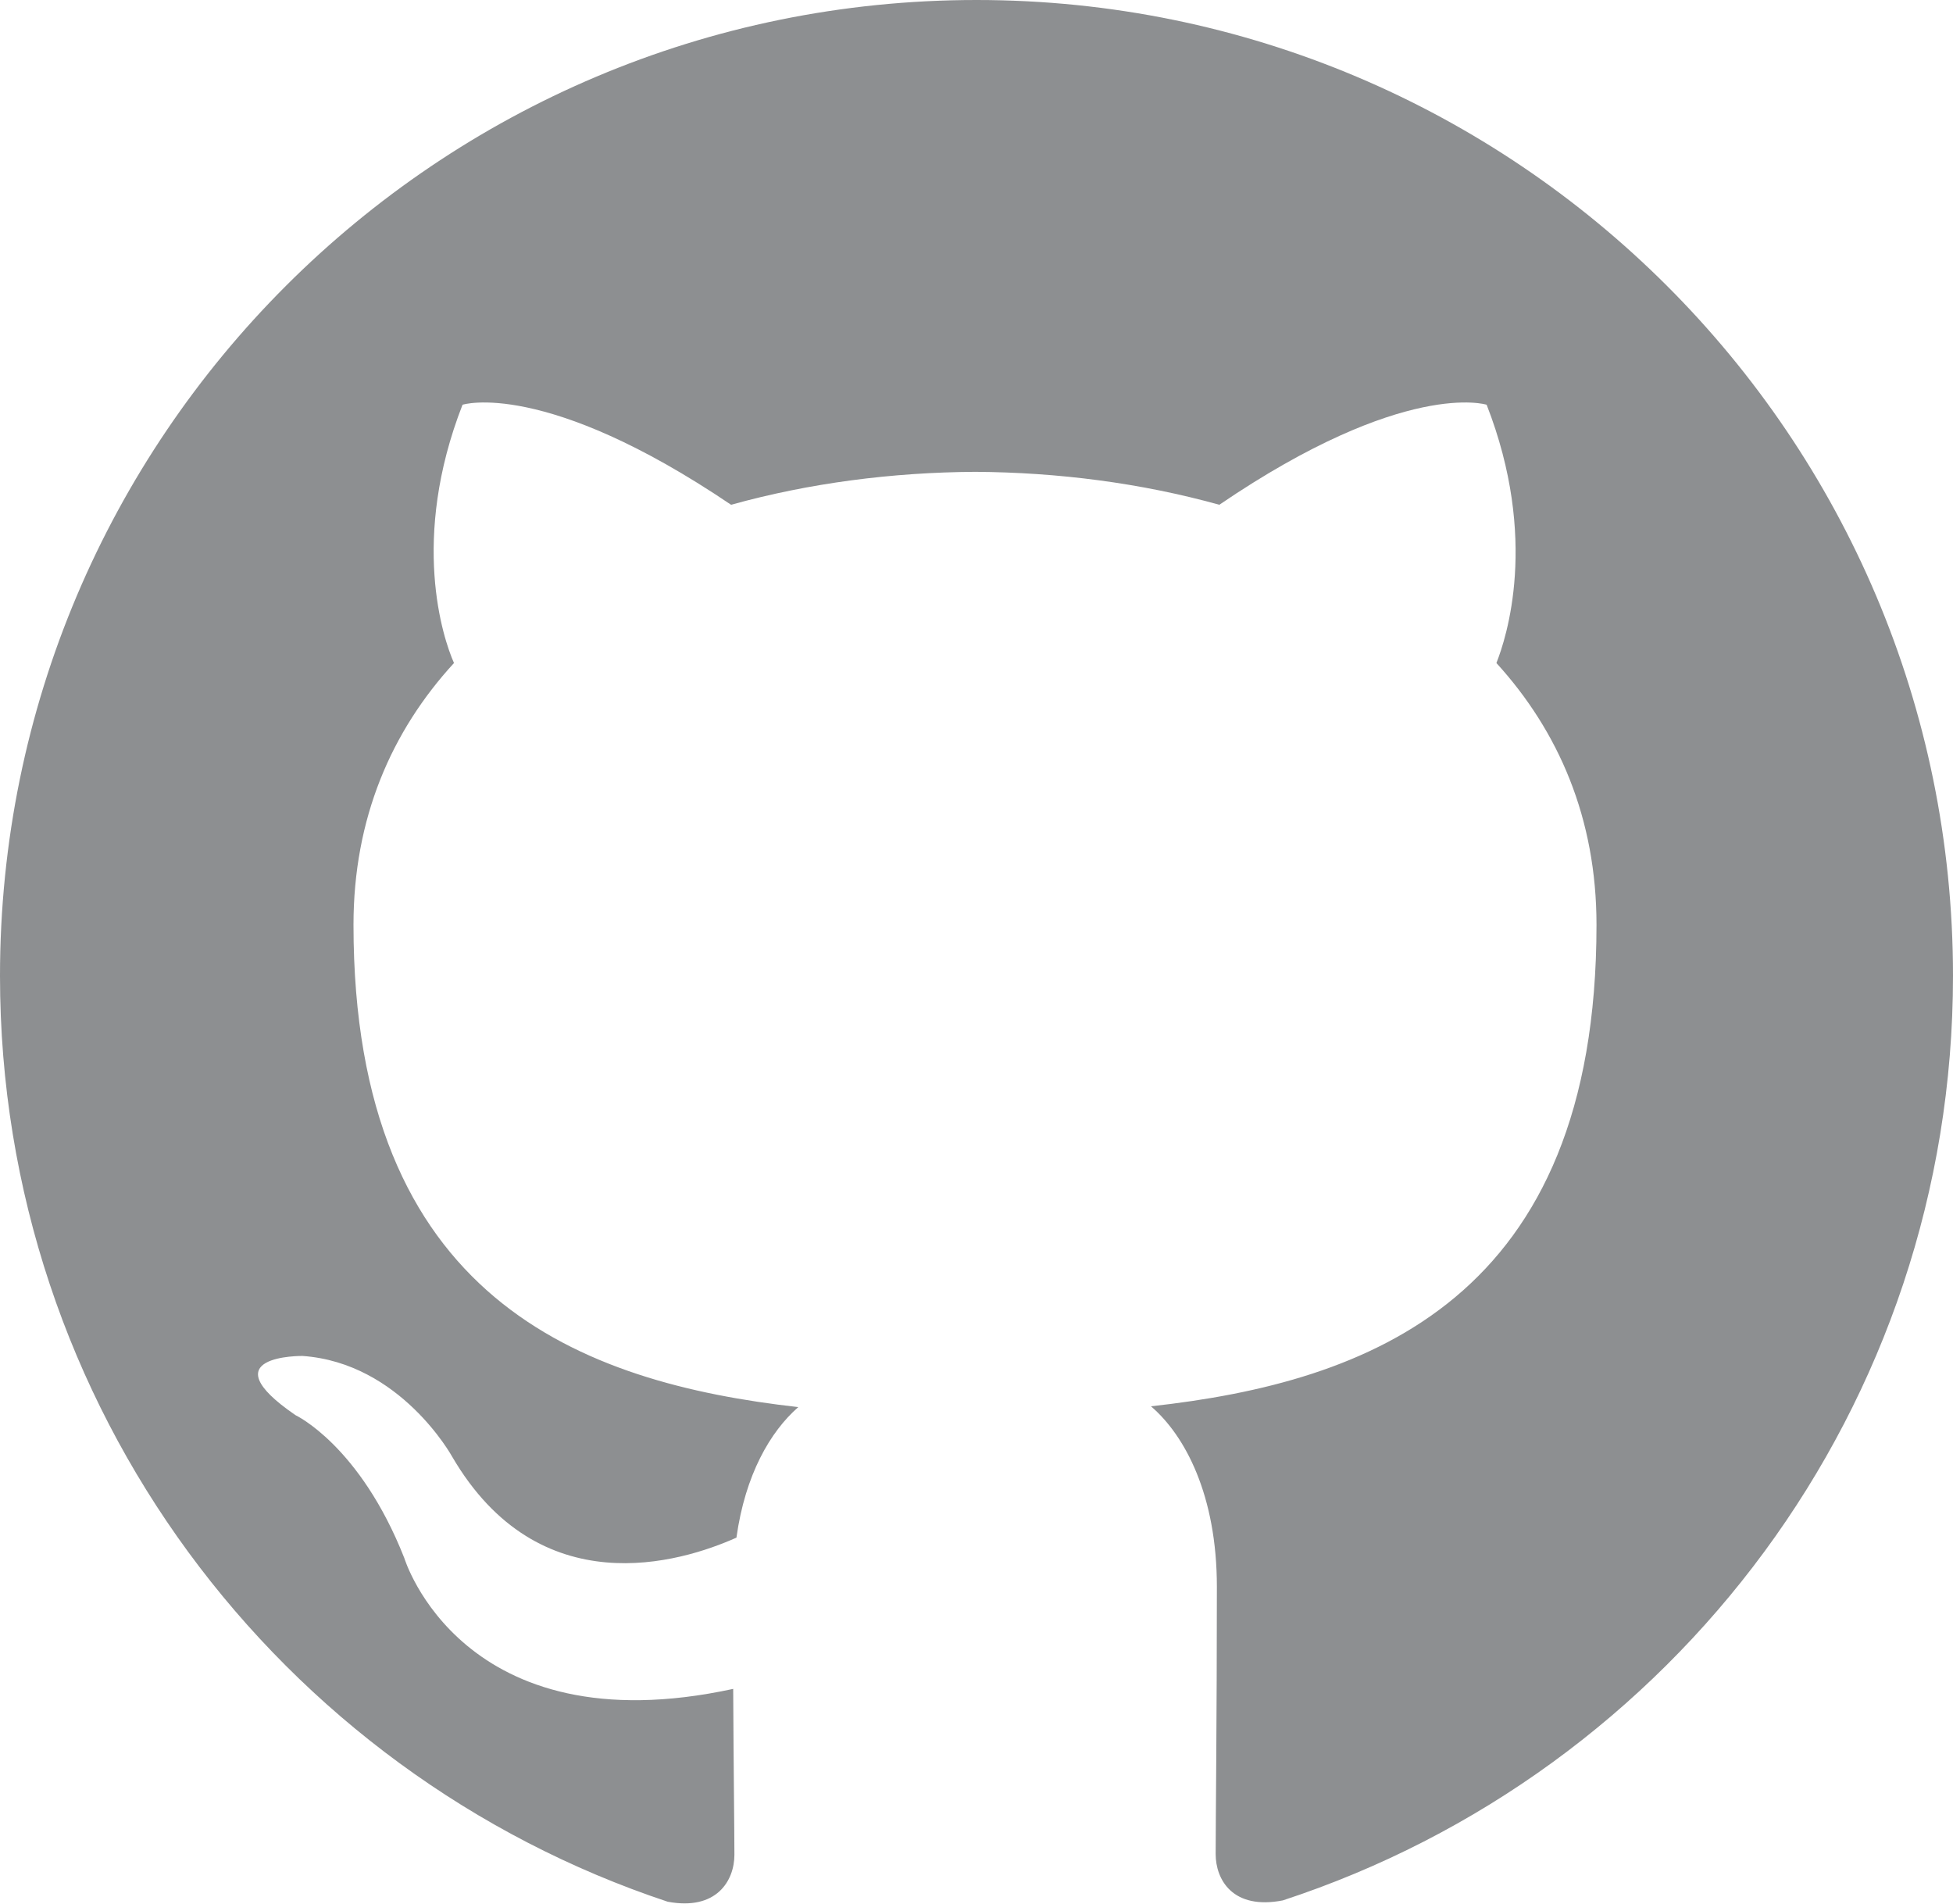
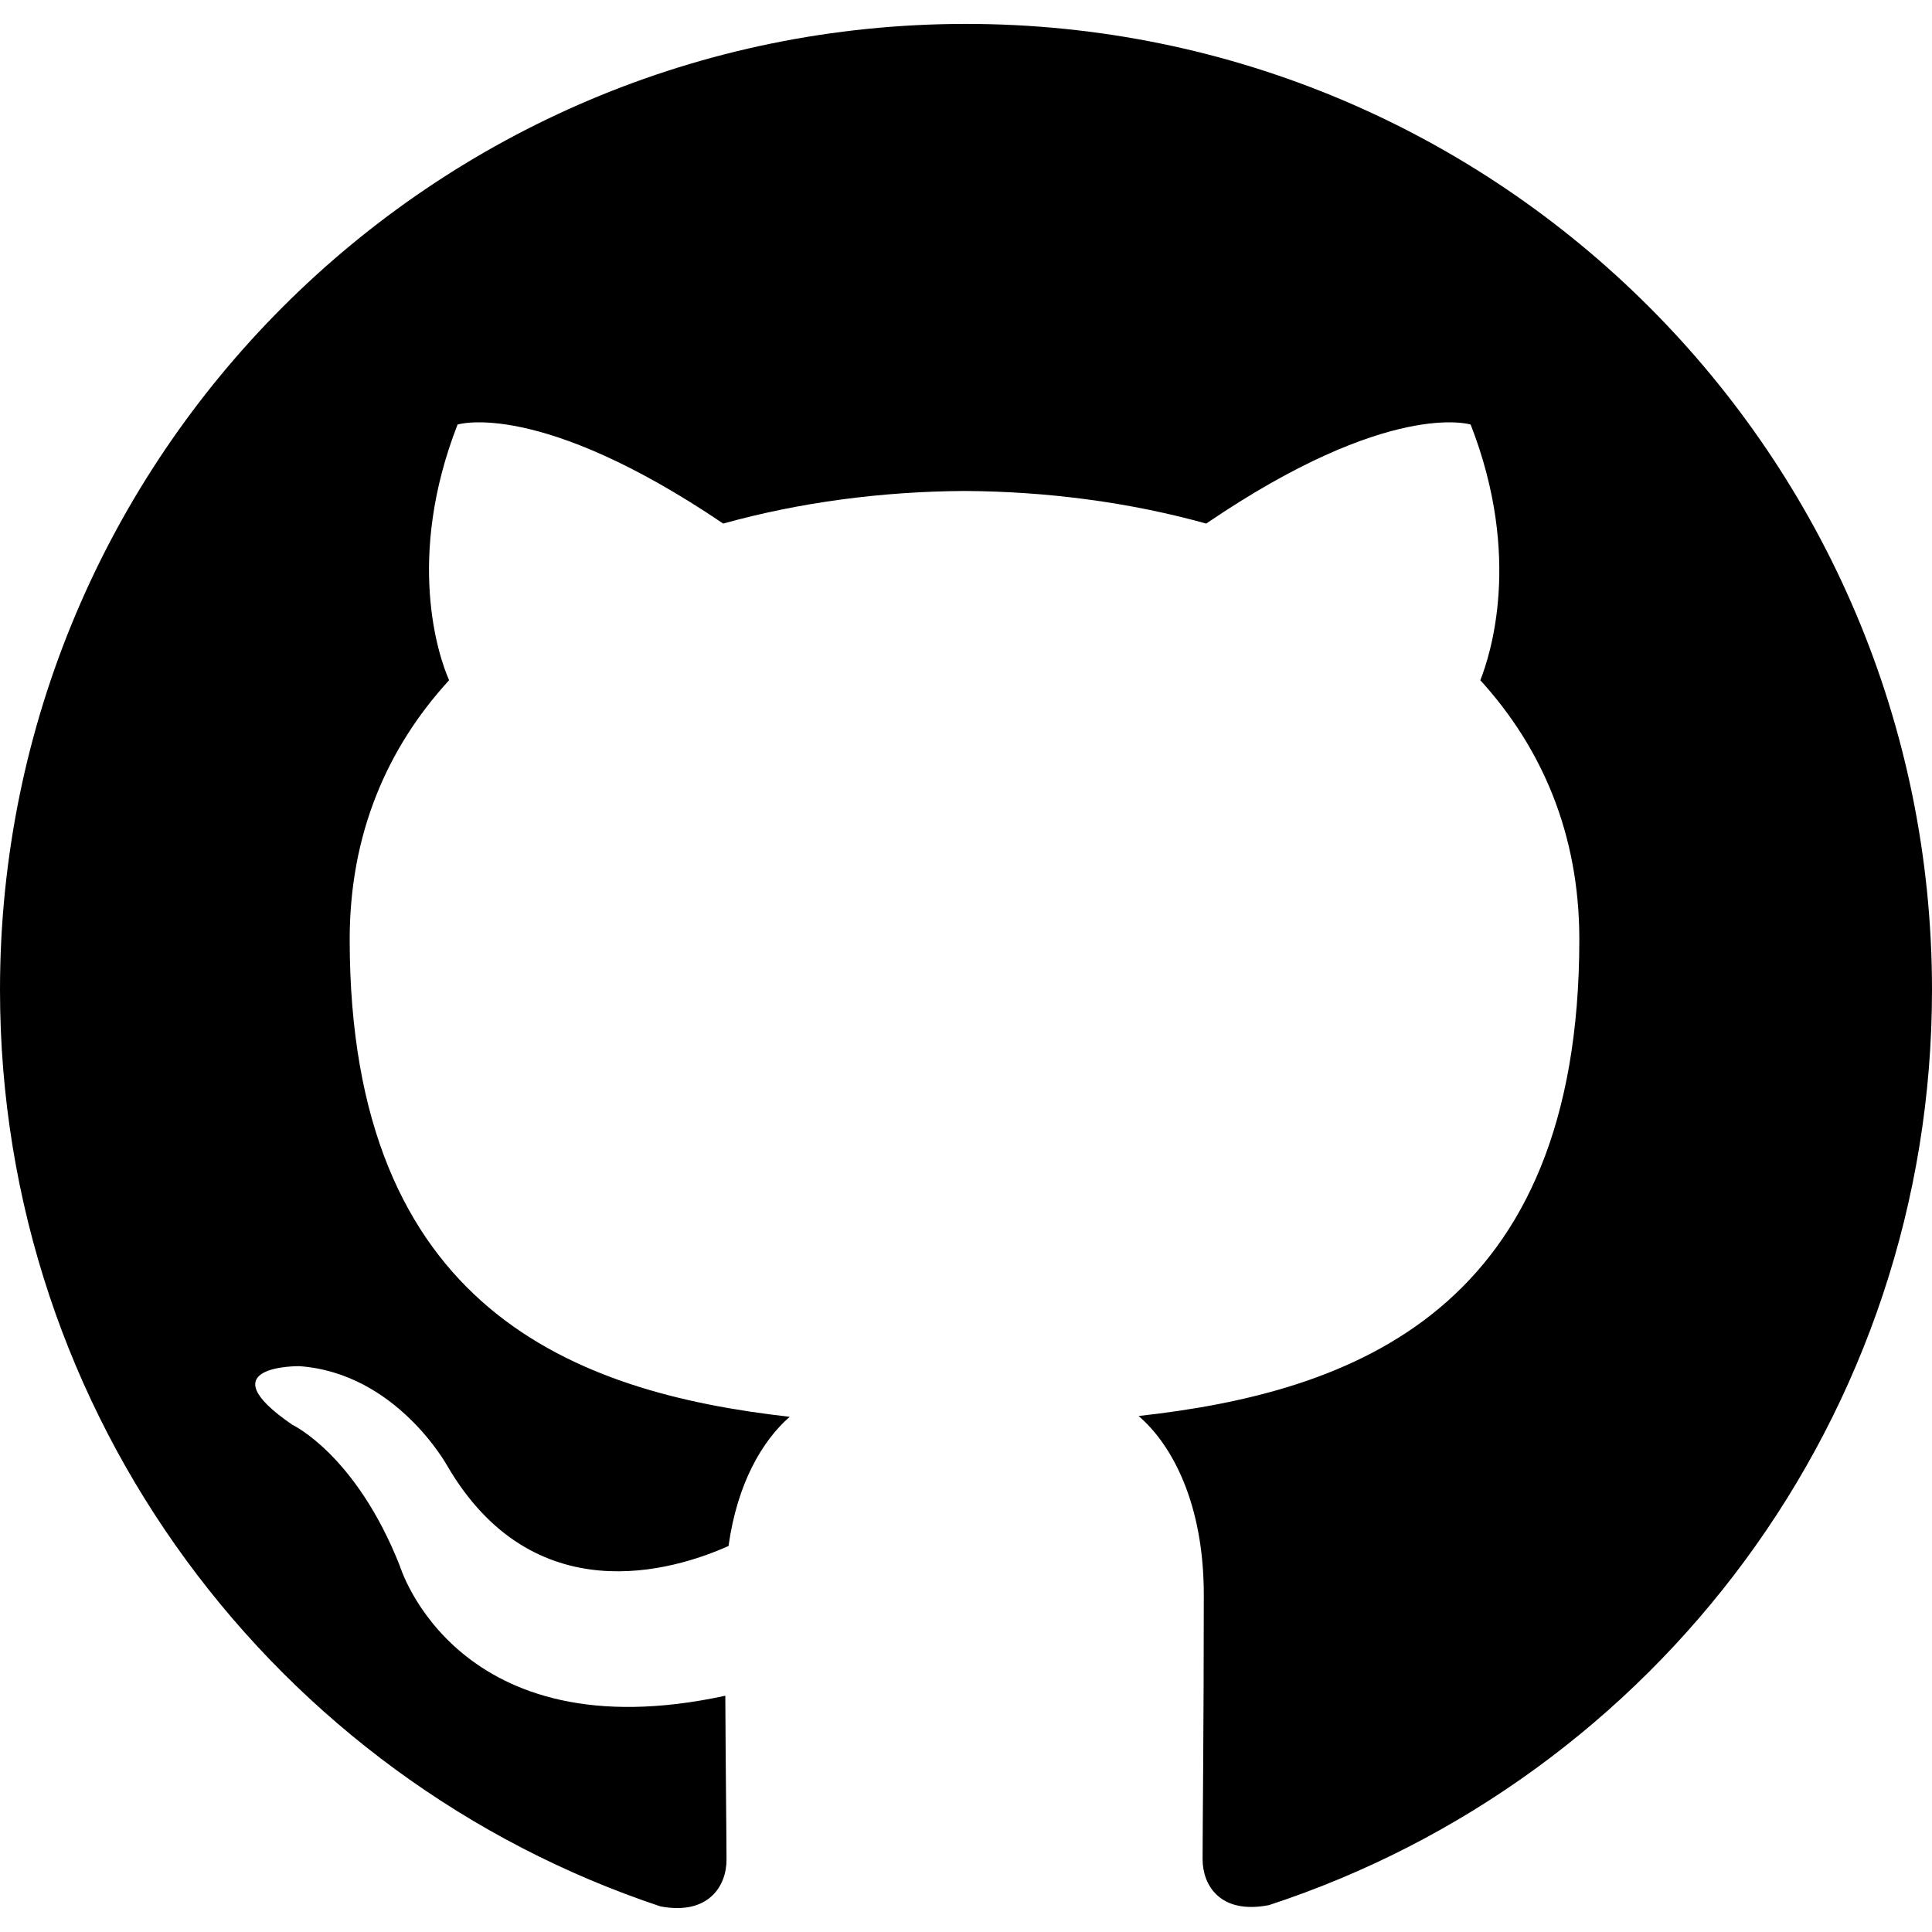
- <svg xmlns="http://www.w3.org/2000/svg" width="196px" height="191px" viewBox="0 0 196 191" version="1.1">
-   <defs />
-   <g id="contactIcons" stroke="none" stroke-width="1" fill="none" fill-rule="evenodd">
-     <g id="github" fill="#8D8F91" fill-rule="nonzero">
-       <path d="M98,0 C43.855,0 0,43.846 0,97.925 C0,141.199 28.077,177.897 67.007,190.831 C71.907,191.753 73.704,188.725 73.704,186.122 C73.704,183.797 73.623,177.635 73.582,169.475 C46.321,175.383 40.572,156.337 40.572,156.337 C36.113,145.035 29.669,142.015 29.669,142.015 C20.792,135.944 30.355,136.066 30.355,136.066 C40.196,136.752 45.366,146.153 45.366,146.153 C54.104,161.127 68.306,156.802 73.908,154.297 C74.79,147.964 77.314,143.647 80.115,141.199 C58.351,138.751 35.476,130.33 35.476,92.808 C35.476,82.118 39.273,73.386 45.562,66.532 C44.459,64.059 41.152,54.103 46.419,40.614 C46.419,40.614 54.627,37.987 73.369,50.652 C81.209,48.473 89.539,47.396 97.869,47.347 C106.199,47.396 114.529,48.473 122.369,50.652 C140.989,37.987 149.197,40.614 149.197,40.614 C154.464,54.103 151.157,64.059 150.177,66.532 C156.424,73.386 160.222,82.118 160.222,92.808 C160.222,130.428 137.314,138.71 115.509,141.118 C118.939,144.055 122.124,150.061 122.124,159.234 C122.124,172.339 122.002,182.866 122.002,186.049 C122.002,188.619 123.717,191.679 128.739,190.7 C167.947,177.856 196,141.134 196,97.925 C196,43.846 152.12,4.98292109e-15 98,4.98292109e-15" id="Shape" />
-     </g>
-   </g>
+ <svg xmlns="http://www.w3.org/2000/svg" role="img" viewBox="0 0 24 24">
+   <path d="M12 .297c-6.63 0-12 5.373-12 12 0 5.303 3.438 9.8 8.205 11.385.6.113.82-.258.82-.577 0-.285-.01-1.04-.015-2.04-3.338.724-4.042-1.61-4.042-1.61C4.422 18.07 3.633 17.7 3.633 17.7c-1.087-.744.084-.729.084-.729 1.205.084 1.838 1.236 1.838 1.236 1.07 1.835 2.809 1.305 3.495.998.108-.776.417-1.305.76-1.605-2.665-.3-5.466-1.332-5.466-5.93 0-1.31.465-2.38 1.235-3.22-.135-.303-.54-1.523.105-3.176 0 0 1.005-.322 3.3 1.23.96-.267 1.98-.399 3-.405 1.02.006 2.04.138 3 .405 2.28-1.552 3.285-1.23 3.285-1.23.645 1.653.24 2.873.12 3.176.765.84 1.23 1.91 1.23 3.22 0 4.61-2.805 5.625-5.475 5.92.42.36.81 1.096.81 2.22 0 1.606-.015 2.896-.015 3.286 0 .315.21.69.825.57C20.565 22.092 24 17.592 24 12.297c0-6.627-5.373-12-12-12" />
</svg>
